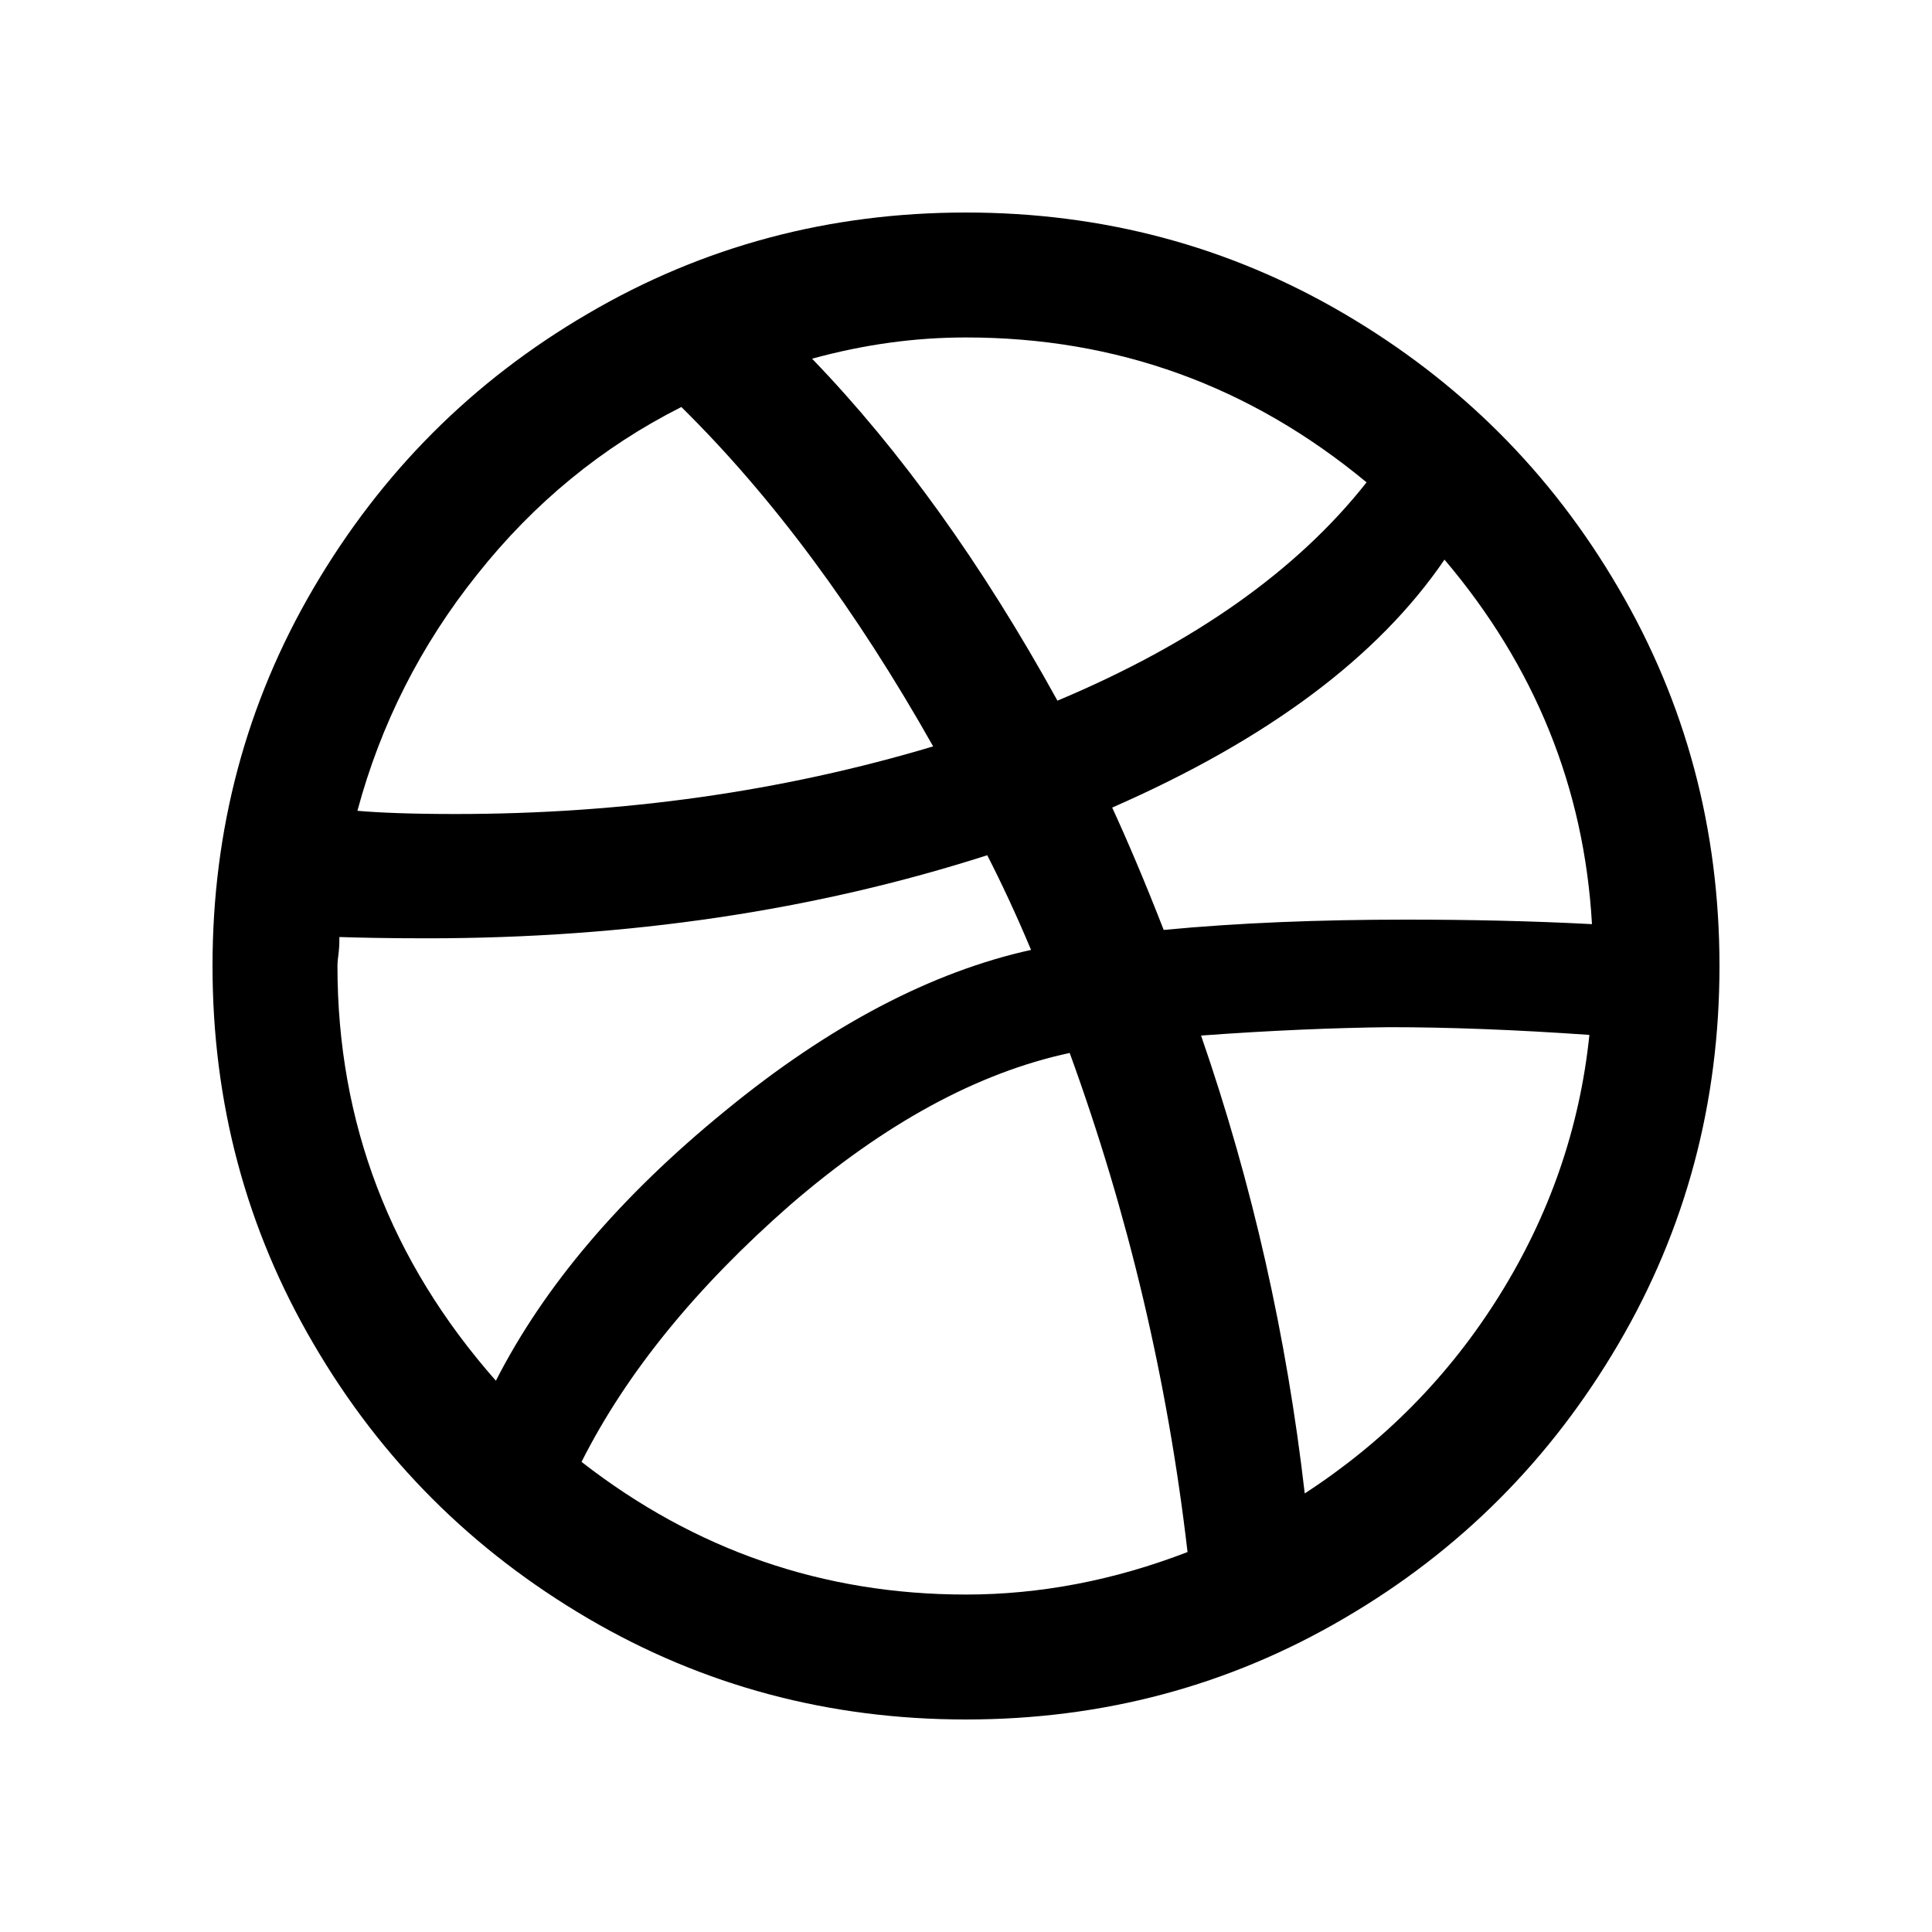
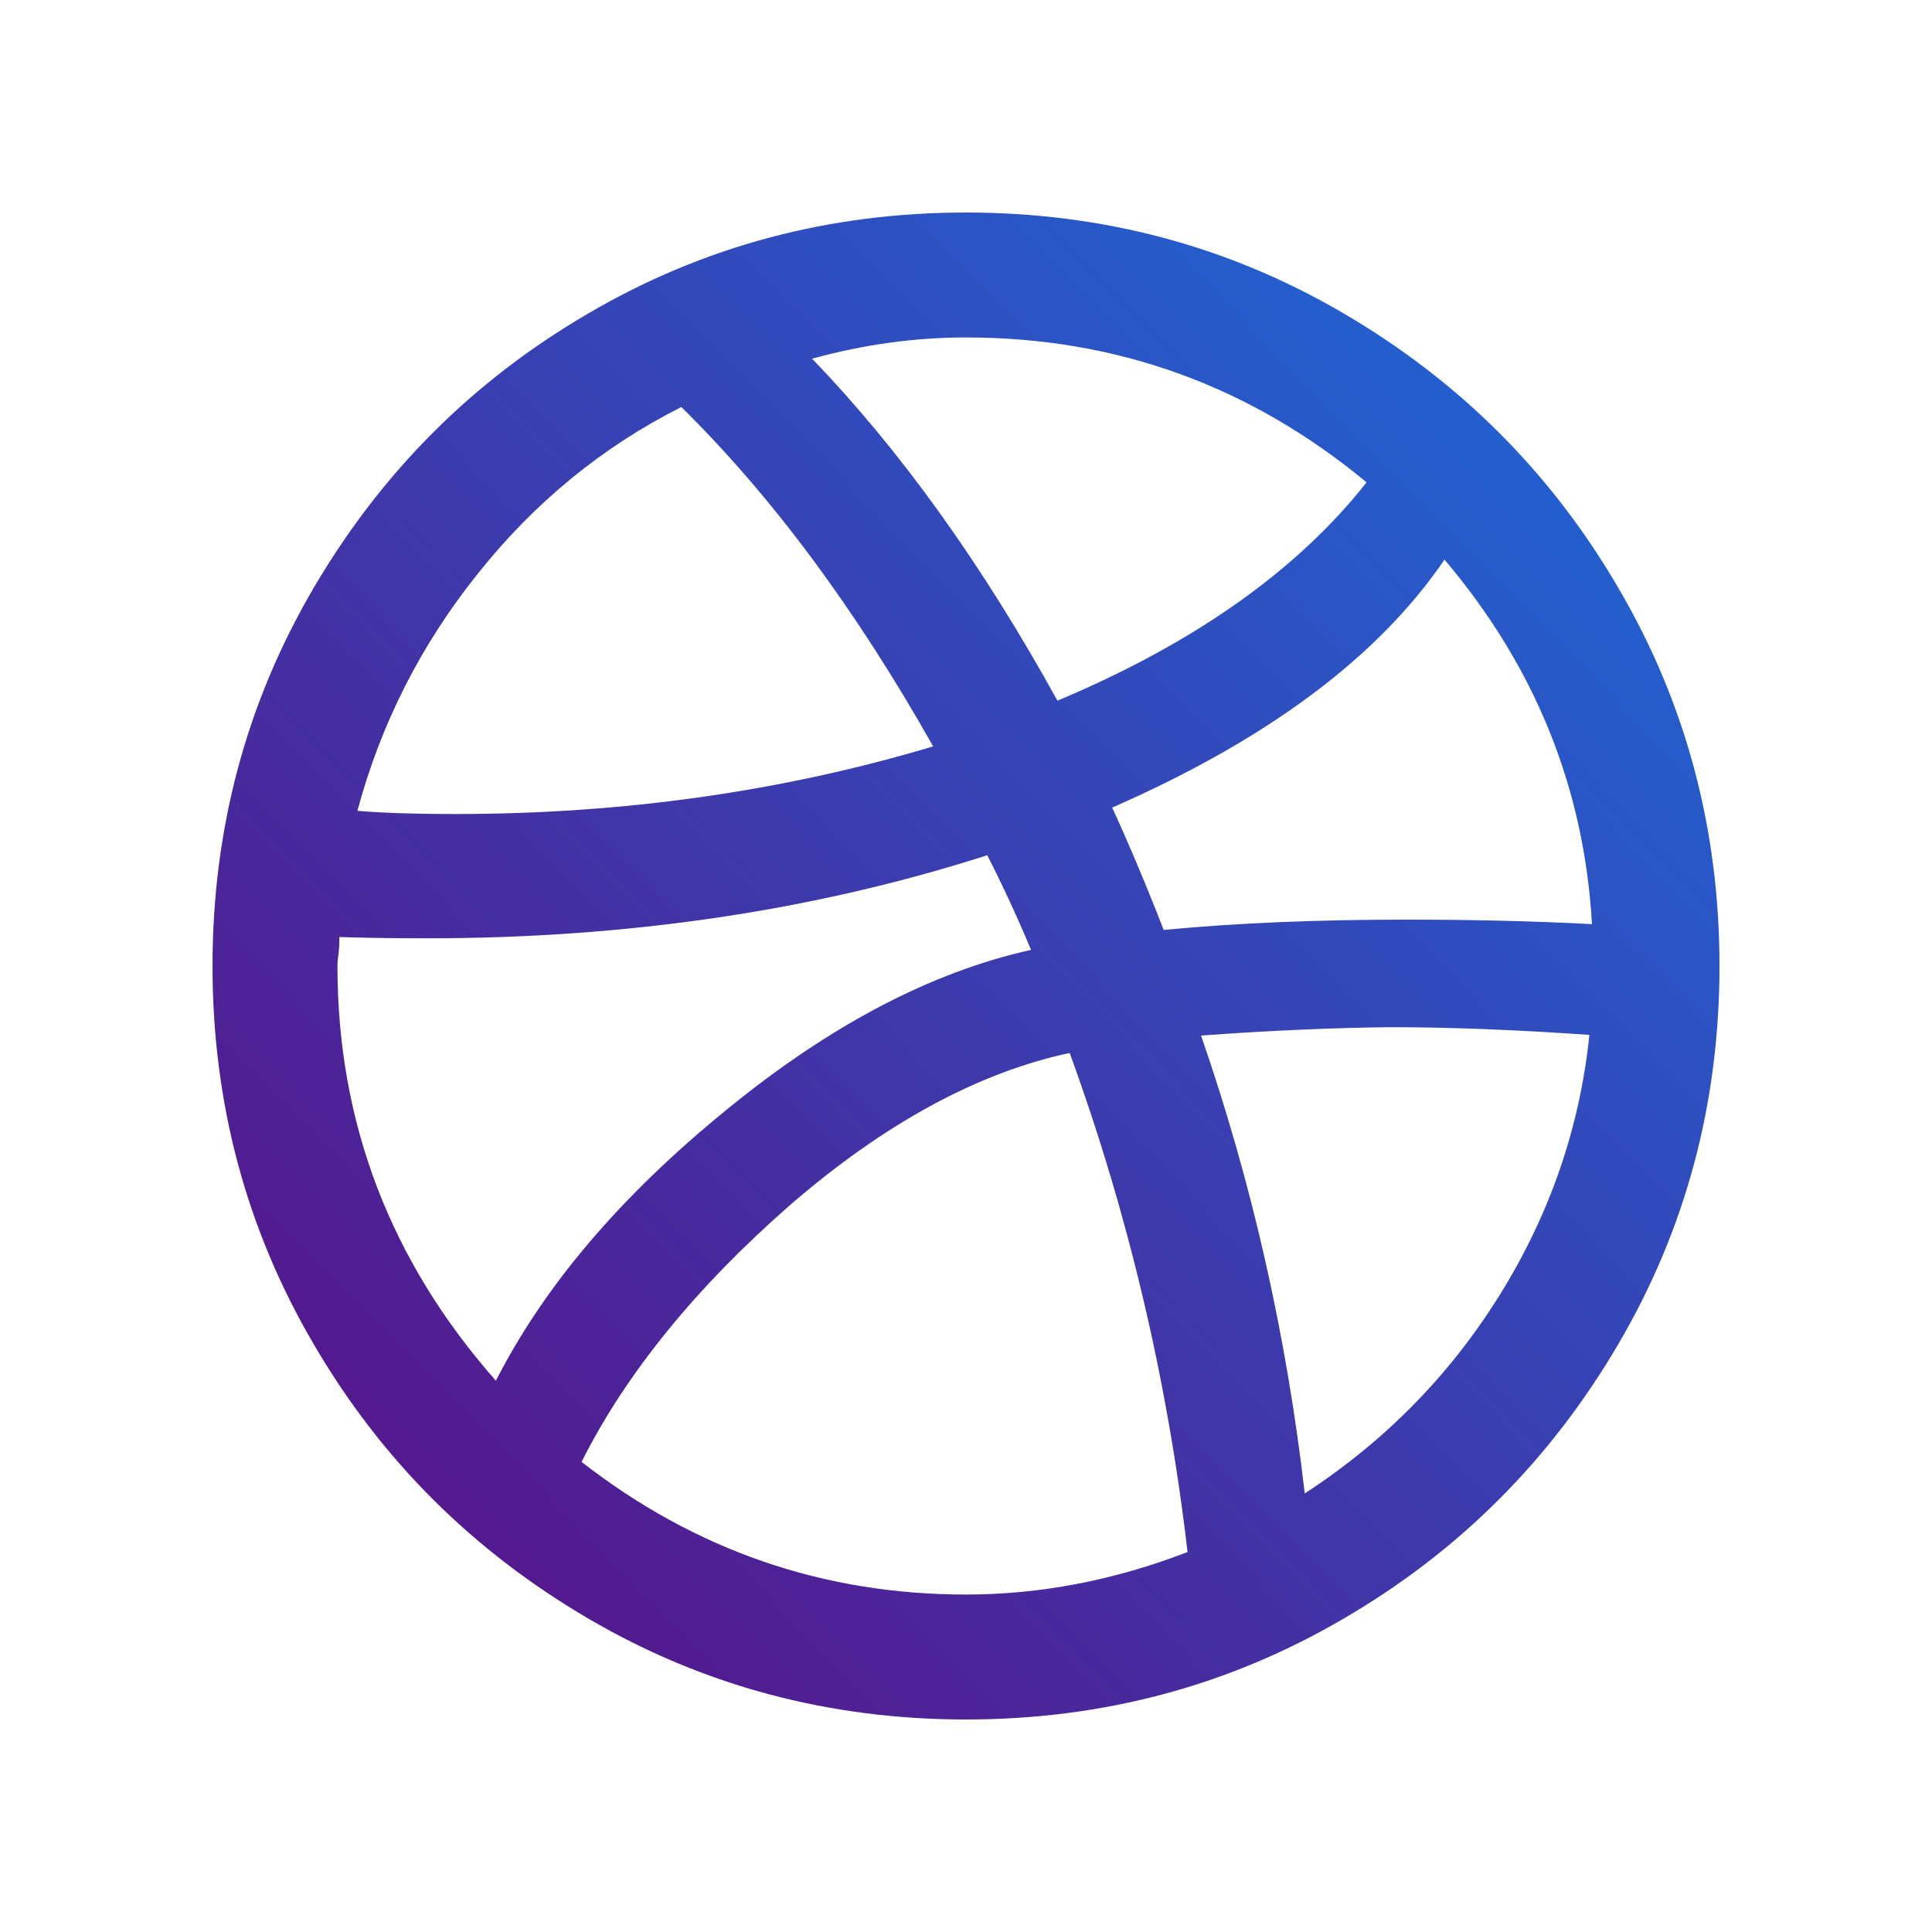
- <svg xmlns="http://www.w3.org/2000/svg" version="1.1" id="Calque_1" x="0px" y="0px" viewBox="0 0 300 300" style="enable-background:new 0 0 300 300;" xml:space="preserve">
-   <path d="M33,150c0-21.2,5.2-40.8,15.7-58.7c10.5-17.9,24.6-32.1,42.6-42.6C109.2,38.2,128.8,33,150,33c21.2,0,40.8,5.2,58.7,15.7  c17.9,10.5,32.1,24.6,42.6,42.6c10.5,17.9,15.7,37.5,15.7,58.7s-5.2,40.8-15.7,58.7c-10.5,17.9-24.6,32.1-42.6,42.6  C190.8,261.8,171.2,267,150,267c-21.2,0-40.8-5.2-58.7-15.7c-17.9-10.5-32.1-24.6-42.6-42.6C38.2,190.8,33,171.2,33,150z M52.4,150  c0,24.3,8.2,45.8,24.6,64.4c7.5-14.7,19.3-28.6,35.6-41.9c16.2-13.3,32.1-21.6,47.5-25c-2.3-5.5-4.6-10.4-6.8-14.7  c-26.8,8.6-55.8,12.9-87,12.9c-6.1,0-10.6-0.1-13.6-0.2c0,0.6,0,1.4-0.1,2.3C52.5,148.6,52.4,149.4,52.4,150z M55.5,125.9  c3.4,0.3,8.5,0.5,15.2,0.5c26.1,0,50.8-3.5,74.2-10.5C133,94.8,120,77.2,105.8,63.2c-12.3,6.2-22.9,14.9-31.7,26  C65.3,100.2,59.1,112.5,55.5,125.9z M90.3,227c17.6,13.7,37.5,20.6,59.7,20.6c11.5,0,23-2.2,34.4-6.6c-3.1-26.7-9.2-52.5-18.3-77.5  c-14.4,3.1-28.8,11-43.4,23.6C108.2,199.8,97.3,213.1,90.3,227z M126.1,55.7c13.7,14.2,26.4,31.9,38.1,53.1  c21.2-8.9,37.2-20.2,48-33.9c-18.1-15-38.8-22.5-62.2-22.5C142,52.4,134.1,53.5,126.1,55.7z M172.7,125.4c2.3,5,5,11.3,8,19  c11.5-1.1,24.1-1.6,37.7-1.6c9.7,0,19.3,0.2,28.8,0.7c-1.2-21.2-8.9-40.1-22.9-56.6C214,102,196.9,114.8,172.7,125.4z M186.5,160.8  c8,23.1,13.3,46.8,16.1,71.1c12.3-8,22.4-18.2,30.2-30.7c7.8-12.5,12.5-26,14-40.5c-11.4-0.8-21.8-1.2-31.1-1.2  C207.2,159.6,197.4,160,186.5,160.8z" />
+ <svg xmlns="http://www.w3.org/2000/svg" xmlns:xlink="http://www.w3.org/1999/xlink" version="1.1" id="Calque_1" x="0px" y="0px" viewBox="0 0 300 300" style="enable-background:new 0 0 300 300;" xml:space="preserve">
+   <style type="text/css">
+ 	.st0{clip-path:url(#SVGID_2_);fill:url(#SVGID_3_);}
+ </style>
+   <g>
+     <defs>
+       <path id="SVGID_1_" d="M33,150c0-21.2,5.2-40.8,15.7-58.7s24.6-32.1,42.6-42.6C109.2,38.2,128.8,33,150,33s40.8,5.2,58.7,15.7    s32.1,24.6,42.6,42.6c10.5,17.9,15.7,37.5,15.7,58.7s-5.2,40.8-15.7,58.7c-10.5,17.9-24.6,32.1-42.6,42.6    C190.8,261.8,171.2,267,150,267s-40.8-5.2-58.7-15.7c-17.9-10.5-32.1-24.6-42.6-42.6C38.2,190.8,33,171.2,33,150z M52.4,150    c0,24.3,8.2,45.8,24.6,64.4c7.5-14.7,19.3-28.6,35.6-41.9c16.2-13.3,32.1-21.6,47.5-25c-2.3-5.5-4.6-10.4-6.8-14.7    c-26.8,8.6-55.8,12.9-87,12.9c-6.1,0-10.6-0.1-13.6-0.2c0,0.6,0,1.4-0.1,2.3C52.5,148.6,52.4,149.4,52.4,150z M55.5,125.9    c3.4,0.3,8.5,0.5,15.2,0.5c26.1,0,50.8-3.5,74.2-10.5C133,94.8,120,77.2,105.8,63.2c-12.3,6.2-22.9,14.9-31.7,26    C65.3,100.2,59.1,112.5,55.5,125.9z M90.3,227c17.6,13.7,37.5,20.6,59.7,20.6c11.5,0,23-2.2,34.4-6.6    c-3.1-26.7-9.2-52.5-18.3-77.5c-14.4,3.1-28.8,11-43.4,23.6C108.2,199.8,97.3,213.1,90.3,227z M126.1,55.7    c13.7,14.2,26.4,31.9,38.1,53.1c21.2-8.9,37.2-20.2,48-33.9c-18.1-15-38.8-22.5-62.2-22.5C142,52.4,134.1,53.5,126.1,55.7z     M172.7,125.4c2.3,5,5,11.3,8,19c11.5-1.1,24.1-1.6,37.7-1.6c9.7,0,19.3,0.2,28.8,0.7c-1.2-21.2-8.9-40.1-22.9-56.6    C214,102,196.9,114.8,172.7,125.4z M186.5,160.8c8,23.1,13.3,46.8,16.1,71.1c12.3-8,22.4-18.2,30.2-30.7s12.5-26,14-40.5    c-11.4-0.8-21.8-1.2-31.1-1.2C207.2,159.6,197.4,160,186.5,160.8z" />
+     </defs>
+     <clipPath id="SVGID_2_">
+       <use xlink:href="#SVGID_1_" style="overflow:visible;" />
+     </clipPath>
+     <linearGradient id="SVGID_3_" gradientUnits="userSpaceOnUse" x1="13.327" y1="285.437" x2="358.504" y2="-54.093">
+       <stop offset="0" style="stop-color:#630279" />
+       <stop offset="1" style="stop-color:#0093FE" />
+     </linearGradient>
+     <rect x="-11.6" y="-28.6" class="st0" width="323.3" height="359.3" />
+   </g>
</svg>
